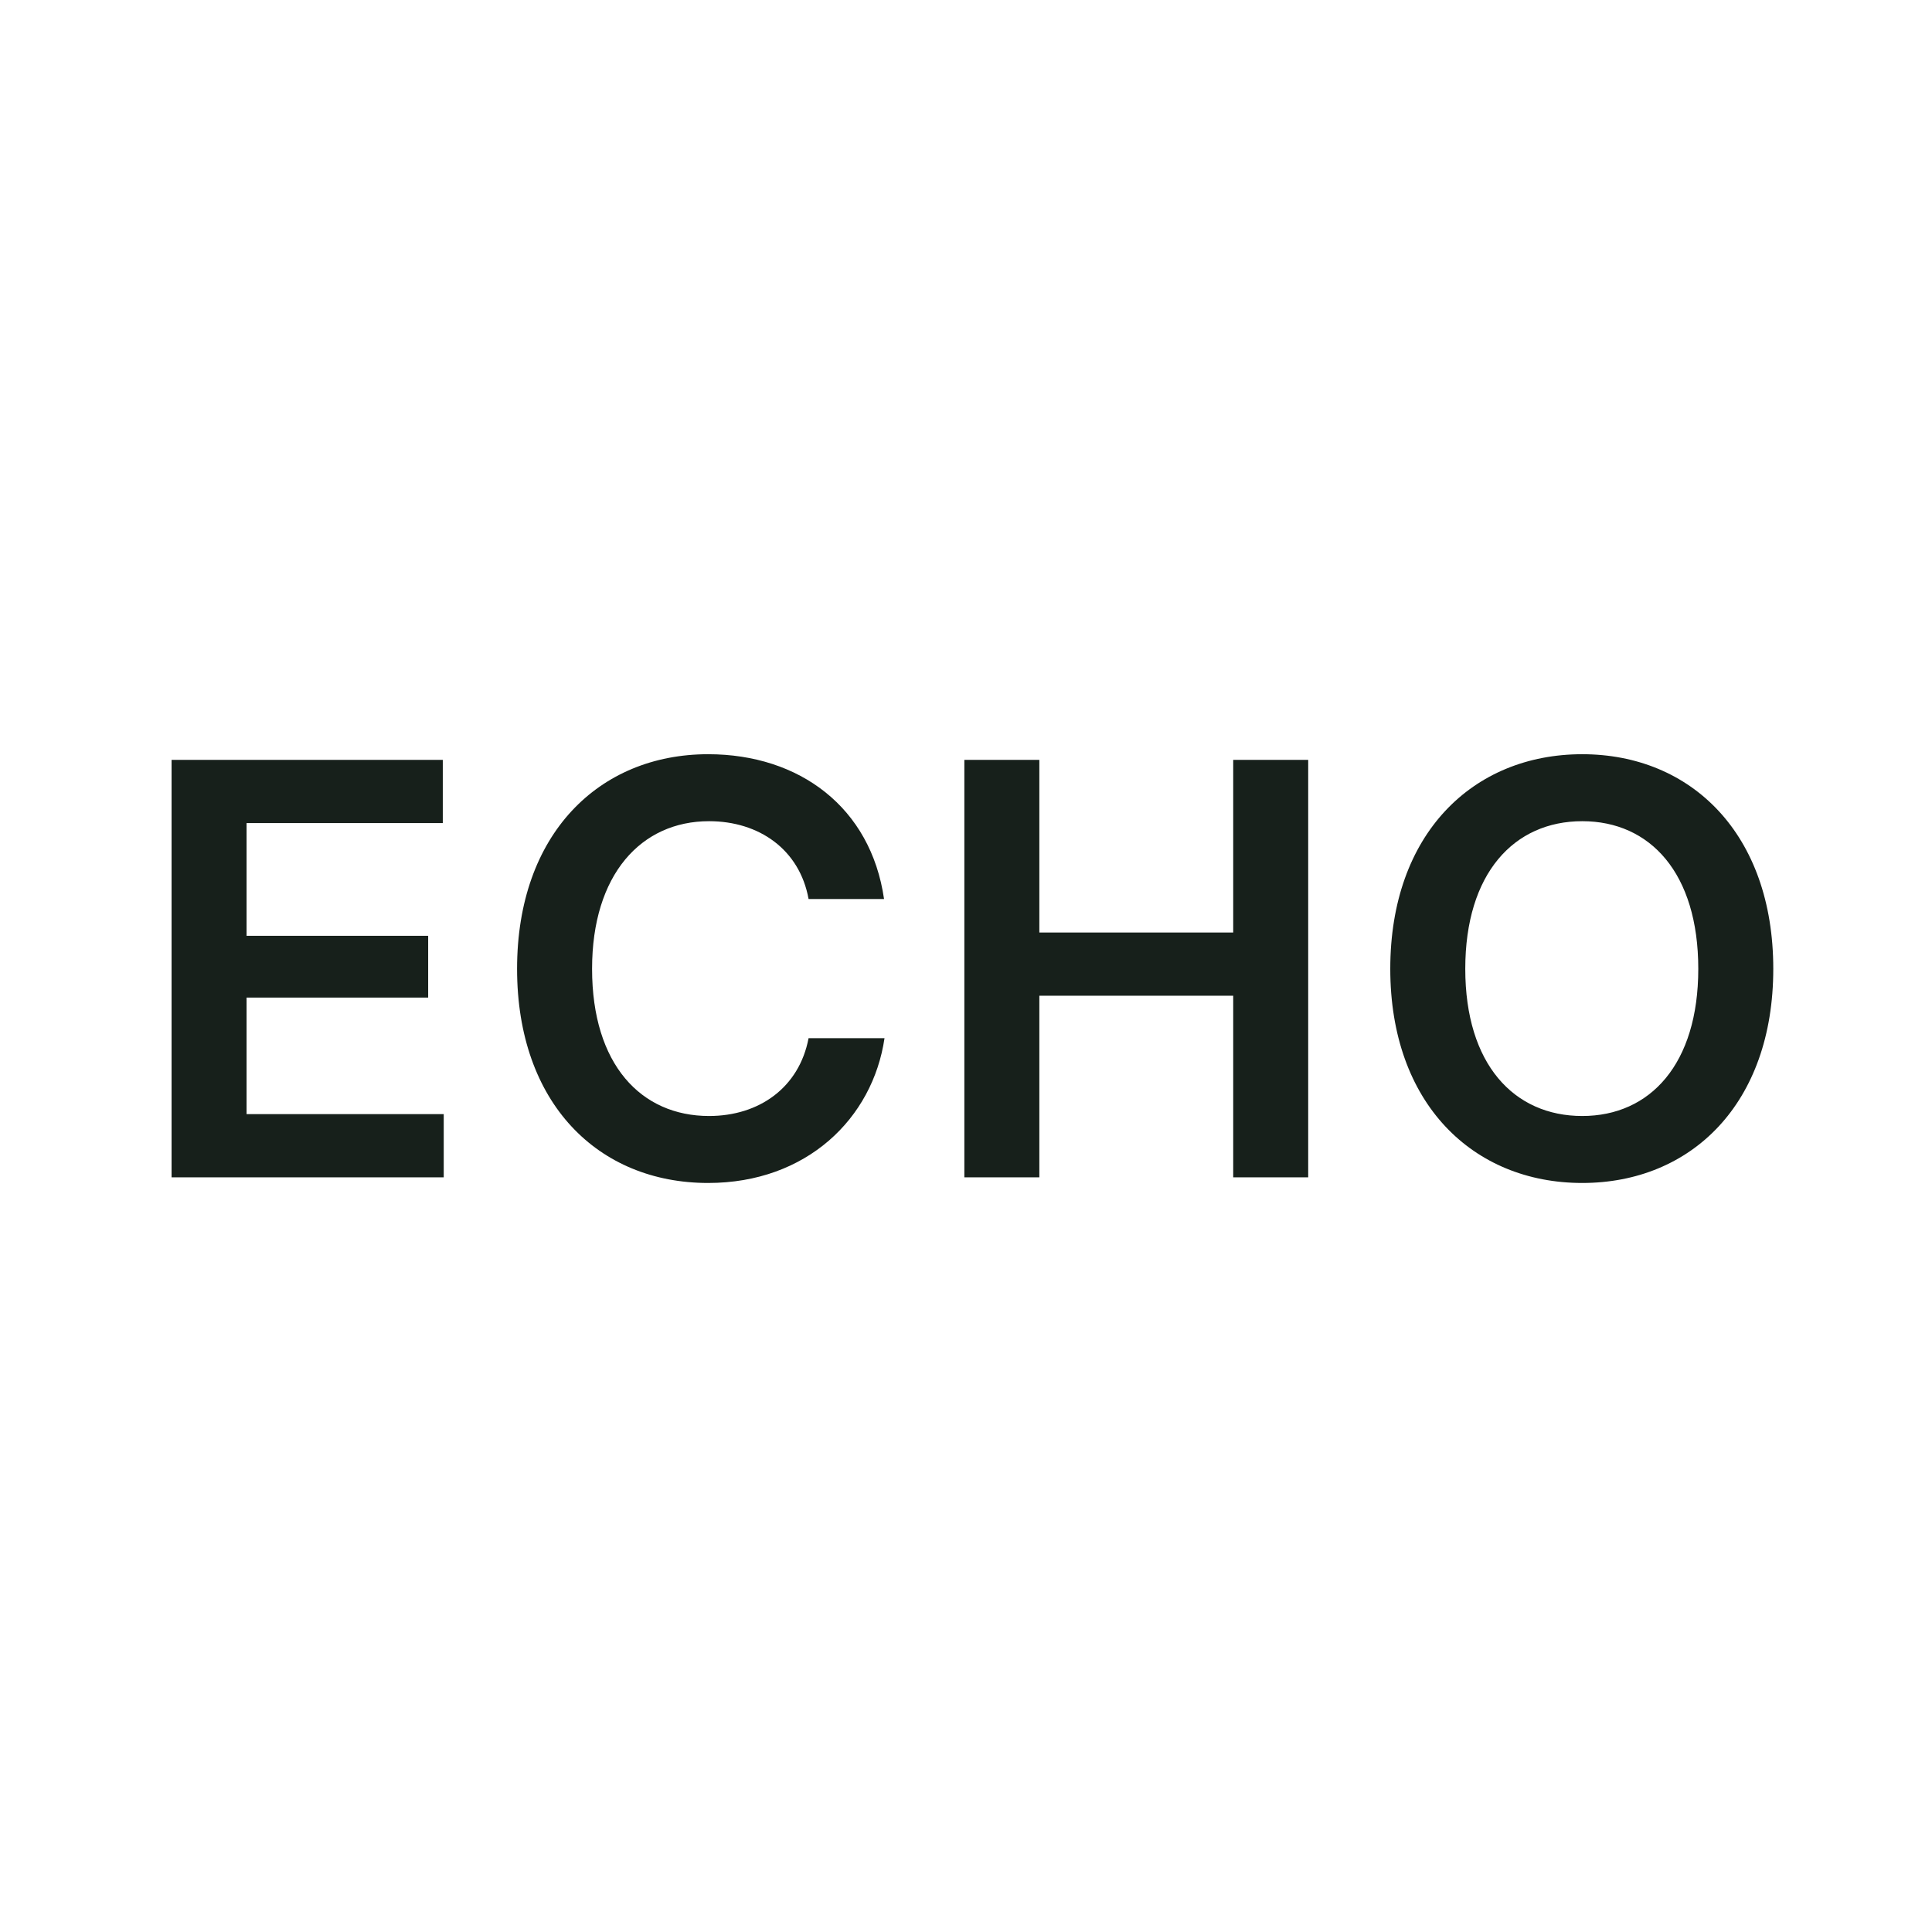
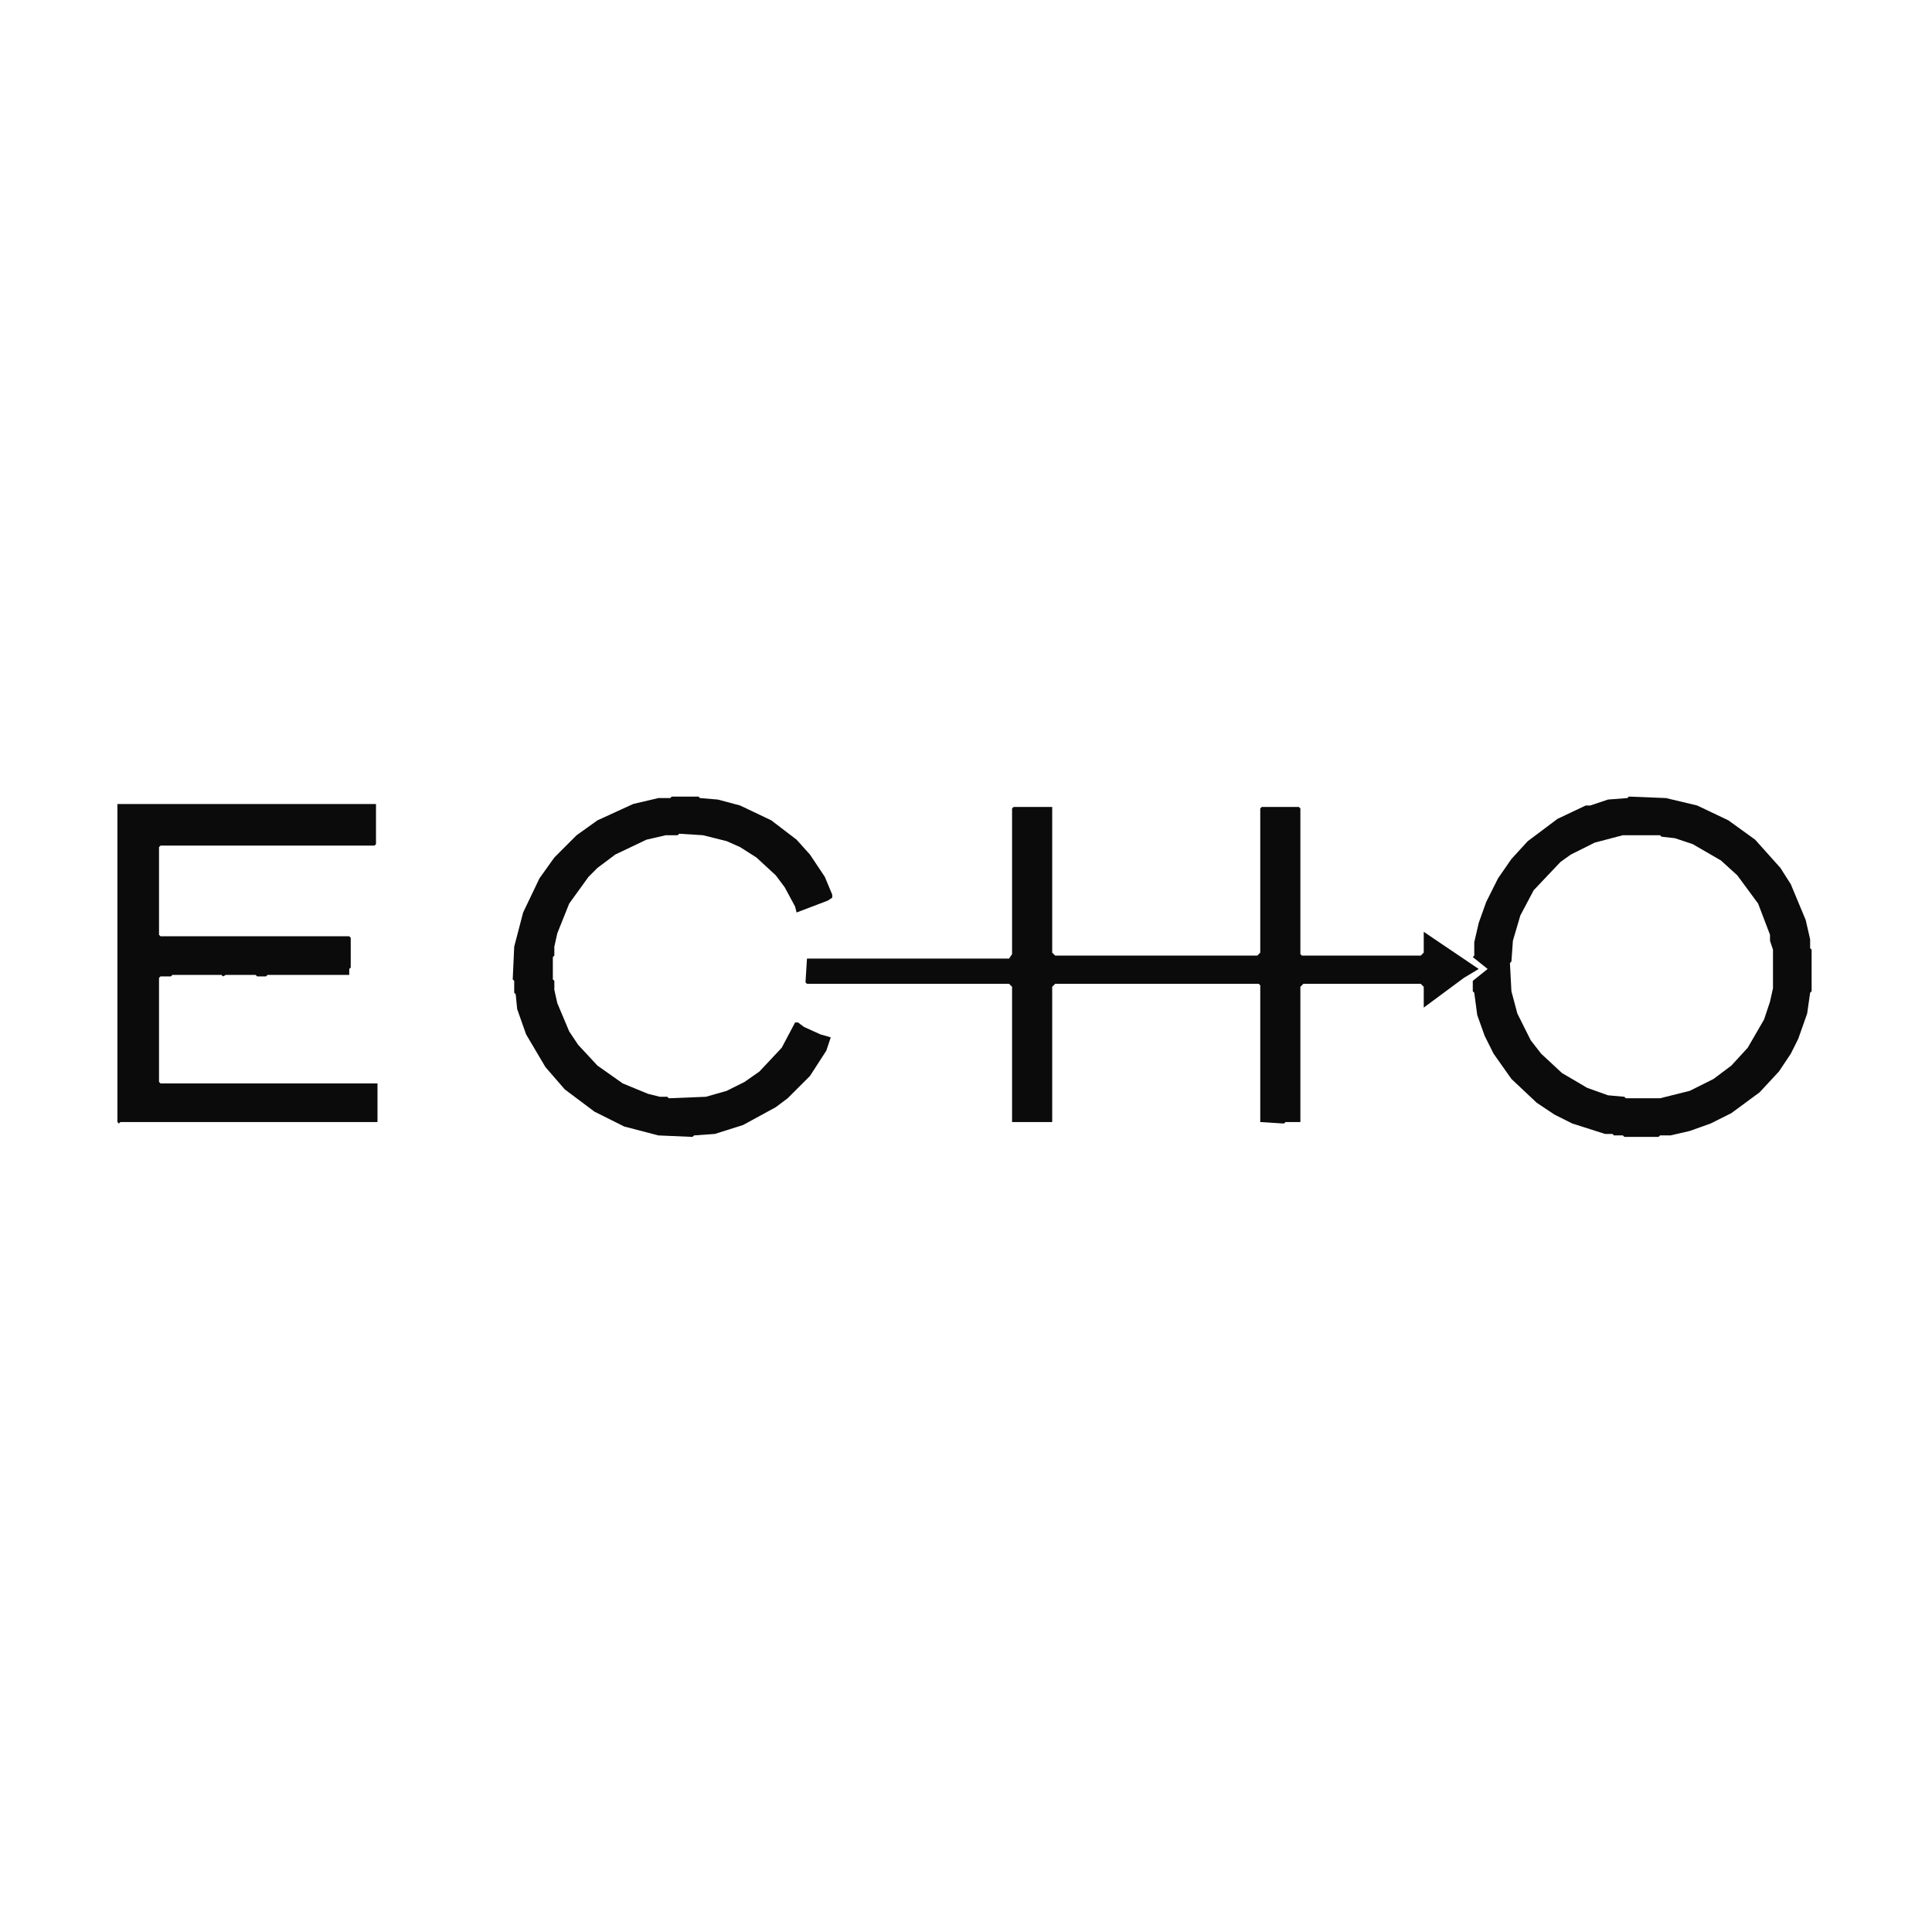
- <svg xmlns="http://www.w3.org/2000/svg" viewBox="0 0 64 64">
-   <style>
-     text { fill: #17201b; font: 600 19px Inter, system-ui, sans-serif; letter-spacing: 0.02em; }
-     @media (prefers-color-scheme: dark) { text { fill: #f6f7f9; } }
-   </style>
-   <text x="32" y="39" text-anchor="middle" textLength="60" lengthAdjust="spacingAndGlyphs">ECHO</text>
+ <svg xmlns="http://www.w3.org/2000/svg" viewBox="440 -317 1300 1300">
+   <style>.wordmark { fill: #0B0B0B; } @media (prefers-color-scheme: dark) { .wordmark { fill: #f6f7f9; } }</style>
+   <g id="ECHO-wordmark" class="wordmark">
+     <path d="M 519 224 L 519 438 L 520 439 L 521 438 L 694 438 L 694 412 L 548 412 L 547 411 L 547 341 L 548 340 L 555 340 L 556 339 L 589 339 L 590 340 L 592 339 L 612 339 L 613 340 L 619 340 L 620 339 L 675 339 L 675 335 L 676 334 L 676 314 L 675 313 L 548 313 L 547 312 L 547 253 L 548 252 L 692 252 L 693 251 L 693 224 Z" fill-rule="evenodd" />
+     <path d="M 892 219 L 891 220 L 883 220 L 866 224 L 842 235 L 828 245 L 813 260 L 803 274 L 792 297 L 786 320 L 785 342 L 786 343 L 786 351 L 787 352 L 788 362 L 794 379 L 807 401 L 820 416 L 840 431 L 860 441 L 883 447 L 906 448 L 907 447 L 921 446 L 940 440 L 962 428 L 970 422 L 985 407 L 996 390 L 999 381 L 992 379 L 981 374 L 977 371 L 975 371 L 966 388 L 951 404 L 941 411 L 929 417 L 915 421 L 890 422 L 889 421 L 884 421 L 876 419 L 859 412 L 842 400 L 829 386 L 823 377 L 815 358 L 813 349 L 813 343 L 812 342 L 812 327 L 813 326 L 813 320 L 815 311 L 823 291 L 836 273 L 842 267 L 854 258 L 875 248 L 888 245 L 896 245 L 897 244 L 913 245 L 929 249 L 938 253 L 949 260 L 962 272 L 968 280 L 975 293 L 976 297 L 997 289 L 1000 287 L 1000 285 L 995 273 L 985 258 L 976 248 L 959 235 L 938 225 L 923 221 L 911 220 L 910 219 Z" fill-rule="evenodd" />
+     <path d="M 982 344 L 983 345 L 1119 345 L 1121 347 L 1121 438 L 1148 438 L 1148 347 L 1150 345 L 1287 345 L 1288 346 L 1288 438 L 1304 439 L 1305 438 L 1315 438 L 1315 347 L 1317 345 L 1396 345 L 1398 347 L 1398 361 L 1425 341 L 1435 335 L 1398 310 L 1398 324 L 1396 326 L 1316 326 L 1315 325 L 1315 227 L 1314 226 L 1289 226 L 1288 227 L 1288 324 L 1286 326 L 1150 326 L 1148 324 L 1148 226 L 1122 226 L 1121 227 L 1121 325 L 1119 328 L 983 328 Z" fill-rule="evenodd" />
+     <path d="M 1536 219 L 1535 220 L 1522 221 L 1510 225 L 1507 225 L 1488 234 L 1468 249 L 1457 261 L 1448 274 L 1440 290 L 1435 304 L 1432 317 L 1432 326 L 1431 327 L 1441 335 L 1431 343 L 1431 350 L 1432 351 L 1434 366 L 1439 380 L 1445 392 L 1457 409 L 1474 425 L 1486 433 L 1498 439 L 1520 446 L 1525 446 L 1526 447 L 1532 447 L 1533 448 L 1556 448 L 1557 447 L 1564 447 L 1577 444 L 1591 439 L 1605 432 L 1624 418 L 1637 404 L 1645 392 L 1650 382 L 1656 365 L 1658 351 L 1659 350 L 1659 322 L 1658 321 L 1658 315 L 1655 302 L 1645 278 L 1638 267 L 1621 248 L 1603 235 L 1582 225 L 1561 220 Z M 1532 245 L 1557 245 L 1558 246 L 1567 247 L 1579 251 L 1598 262 L 1609 272 L 1623 291 L 1631 312 L 1631 316 L 1633 322 L 1633 348 L 1631 357 L 1627 369 L 1616 388 L 1605 400 L 1593 409 L 1577 417 L 1557 422 L 1534 422 L 1533 421 L 1522 420 L 1508 415 L 1491 405 L 1477 392 L 1470 383 L 1461 365 L 1457 350 L 1456 331 L 1457 330 L 1458 316 L 1463 299 L 1472 282 L 1490 263 L 1497 258 L 1513 250 Z" fill-rule="evenodd" />
+   </g>
</svg>
